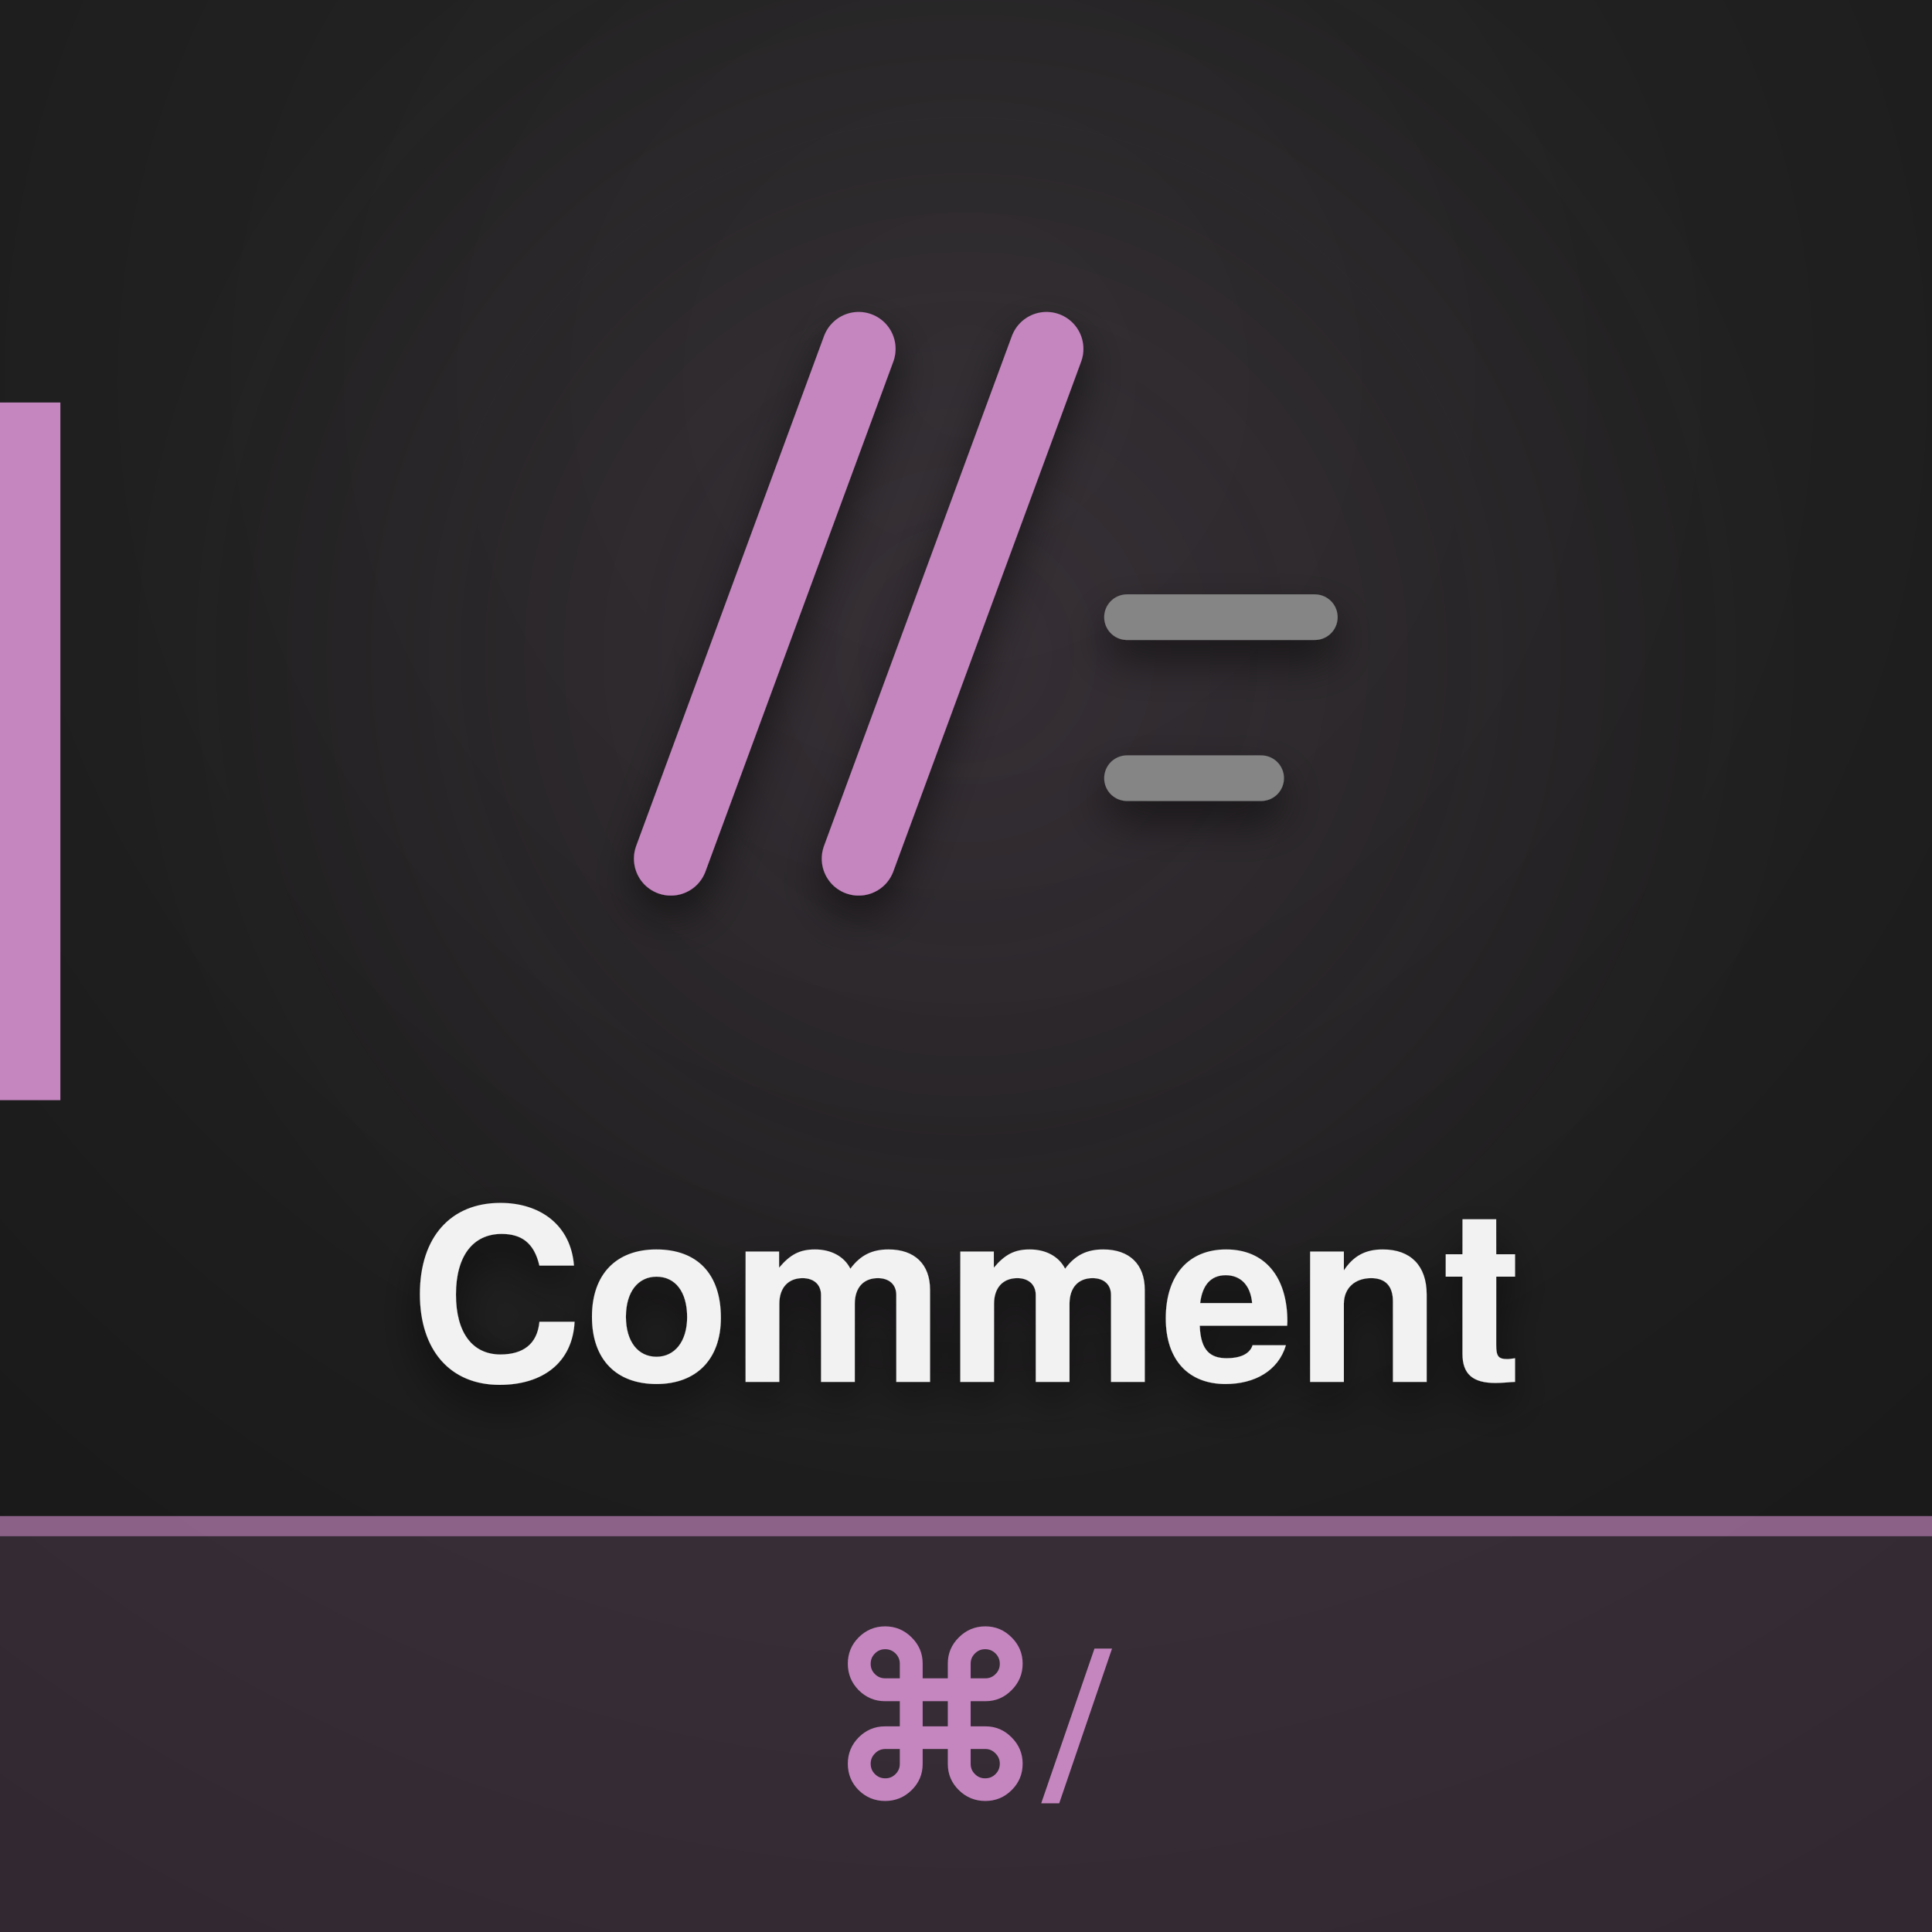
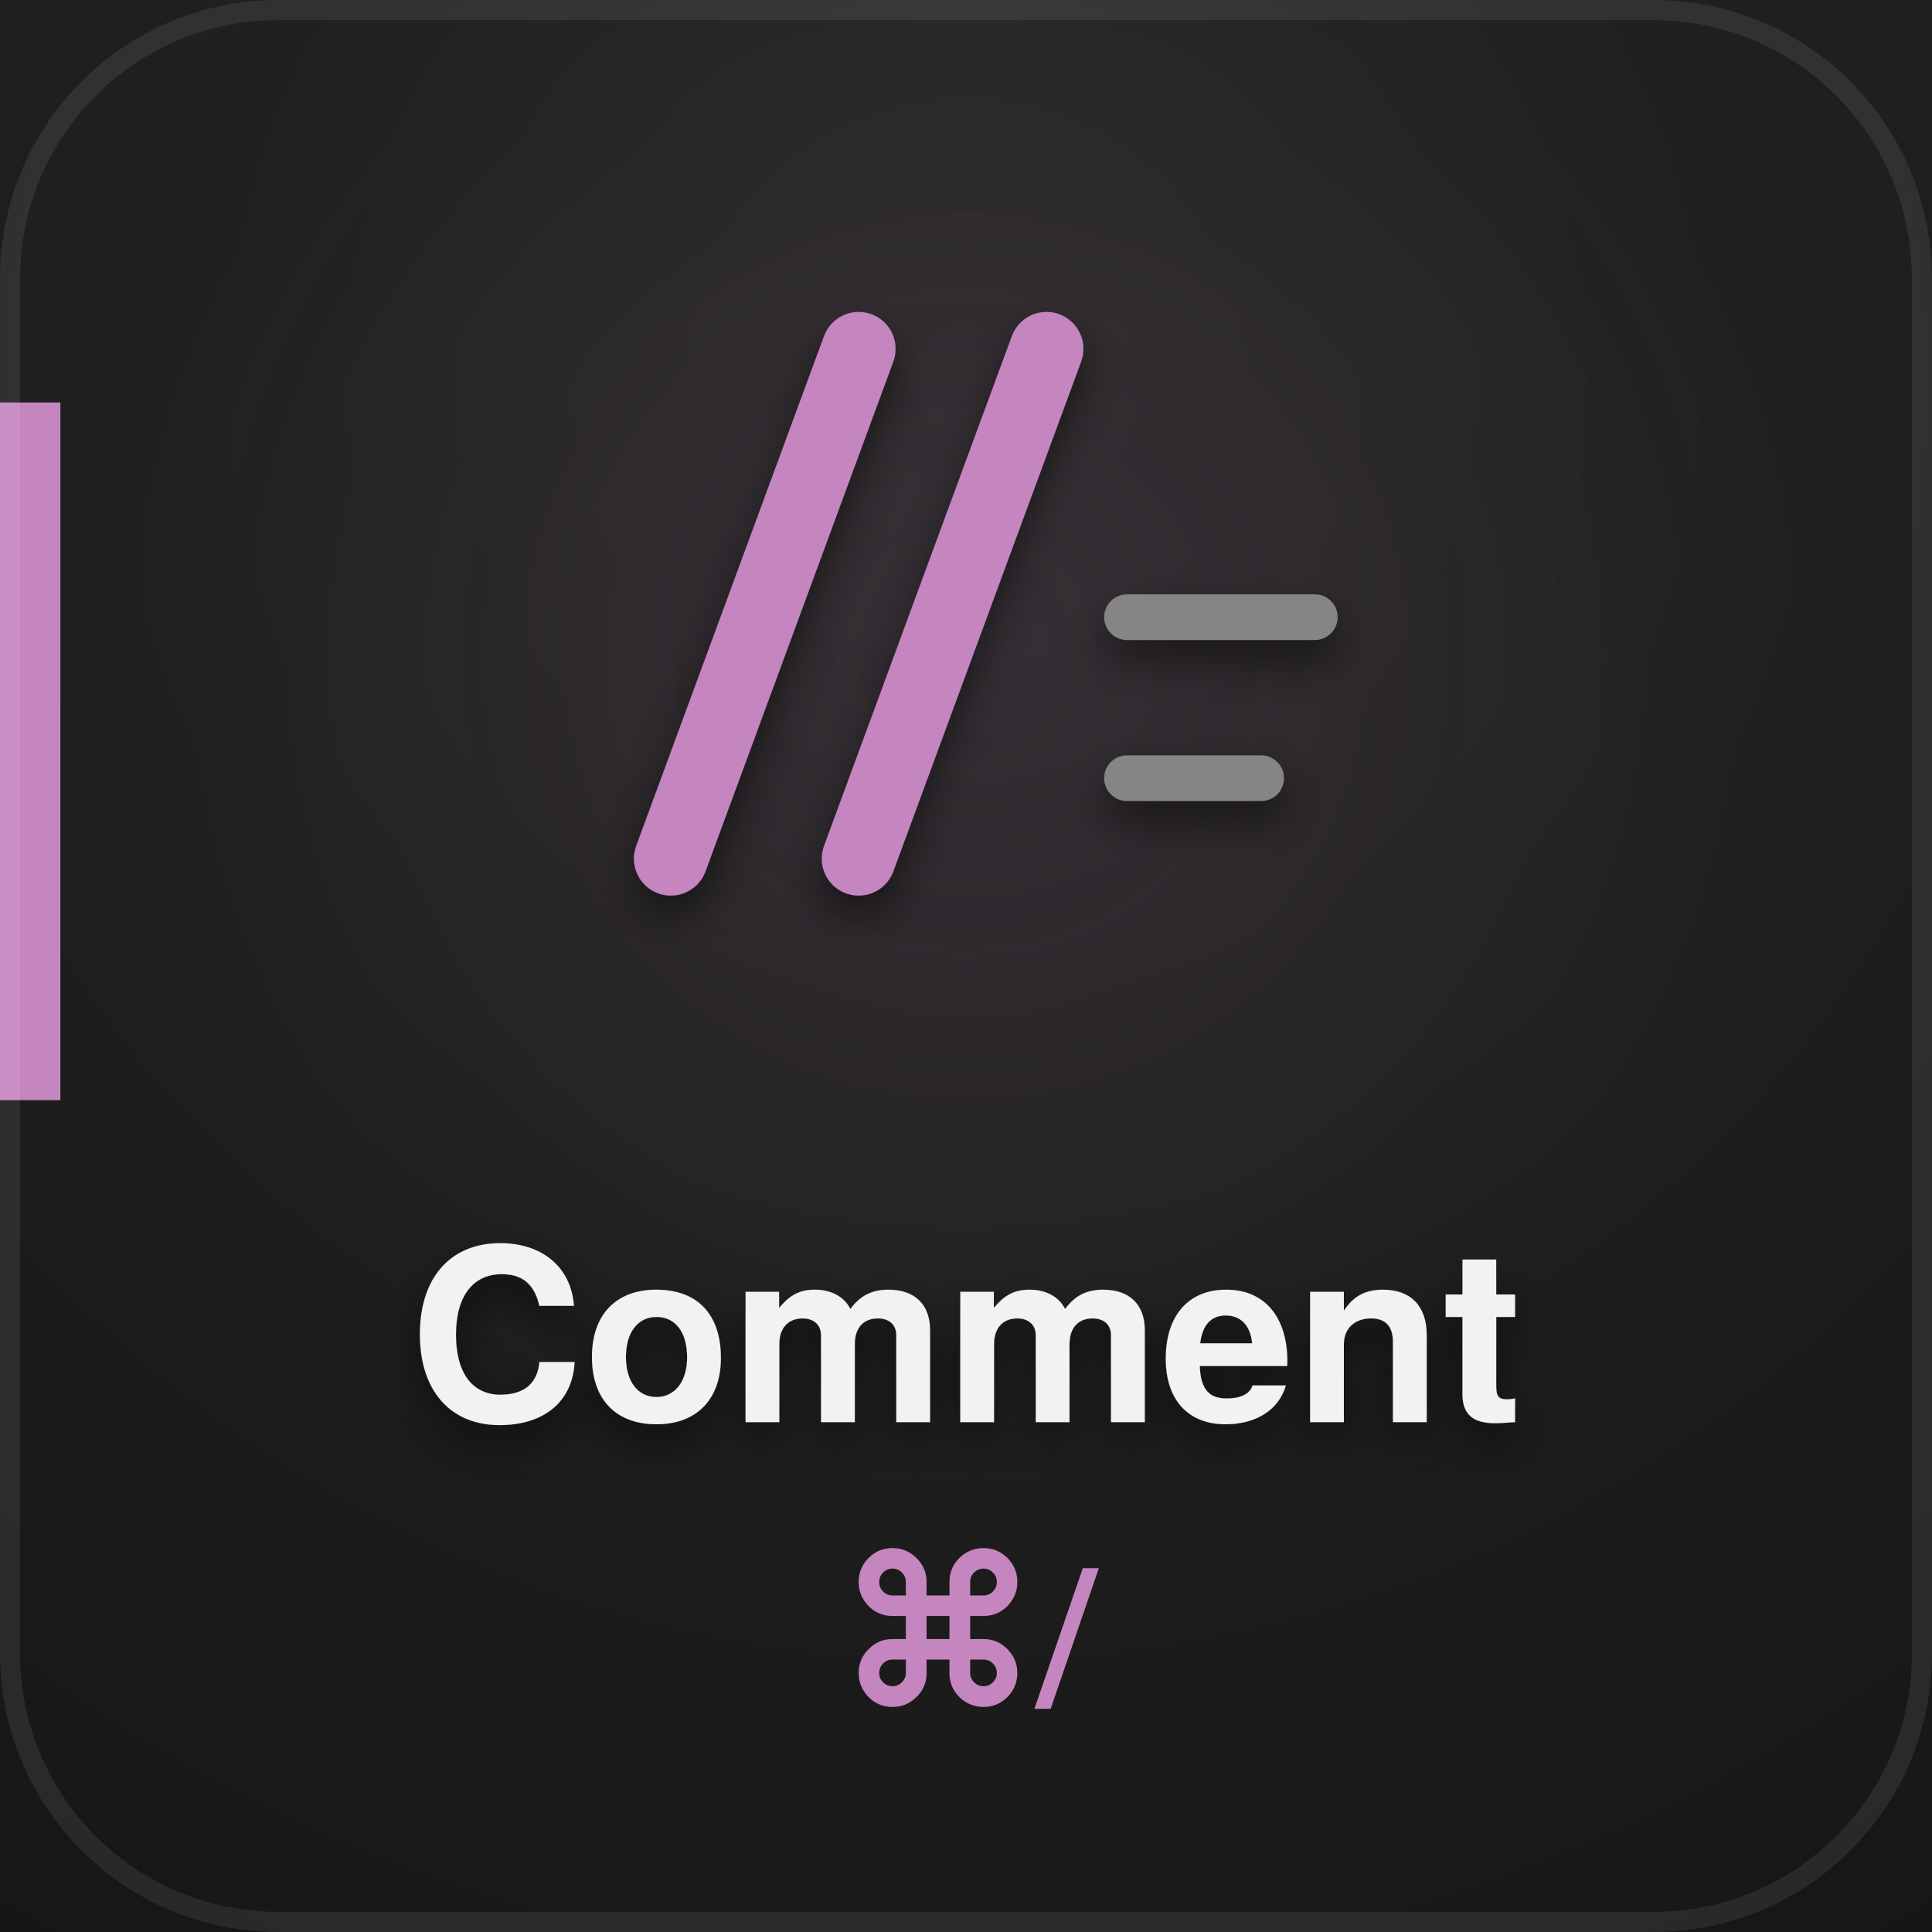
<svg xmlns="http://www.w3.org/2000/svg" width="144" height="144" viewBox="0 0 144 144">
  <defs>
    <radialGradient id="bg" cx="50%" cy="20%" r="95%">
      <stop offset="0" stop-color="#272727" />
      <stop offset="0.55" stop-color="#1e1e1e" />
      <stop offset="1" stop-color="#161616" />
    </radialGradient>
    <radialGradient id="wash" cx="50%" cy="34%" r="44%">
      <stop offset="0" stop-color="#c586c0" stop-opacity="0.11" />
      <stop offset="1" stop-color="#c586c0" stop-opacity="0" />
    </radialGradient>
    <filter id="lift" x="-30%" y="-30%" width="160%" height="170%">
      <feDropShadow dx="0" dy="1.5" stdDeviation="1.6" flood-color="#000" flood-opacity="0.5" />
    </filter>
  </defs>
  <rect width="144" height="144" fill="url(#bg)" />
  <rect width="144" height="144" fill="url(#wash)" />
  <rect x="0" y="30" width="4.5" height="52" fill="#c586c0" />
  <g transform="translate(40 14)" filter="url(#lift)">
    <line x1="10" y1="50" x2="24" y2="12" stroke="#c586c0" stroke-width="5.5" stroke-linecap="round" />
    <line x1="24" y1="50" x2="38" y2="12" stroke="#c586c0" stroke-width="5.5" stroke-linecap="round" />
    <line x1="44" y1="32" x2="58" y2="32" stroke="#858585" stroke-width="3.4" stroke-linecap="round" />
    <line x1="44" y1="44" x2="54" y2="44" stroke="#858585" stroke-width="3.4" stroke-linecap="round" />
  </g>
-   <text x="72" y="103" font-family="Helvetica Neue" font-size="18" font-weight="700" fill="#f2f2f2" text-anchor="middle" filter="url(#lift)">Comment</text>
-   <rect x="0" y="113" width="144" height="31" fill="#c586c0" fill-opacity="0.16" />
-   <rect x="0" y="113" width="144" height="1.5" fill="#c586c0" fill-opacity="0.6" />
-   <text x="72" y="134" font-family=".SF NS Mono" font-size="16.5" fill="#c586c0" stroke="#c586c0" stroke-width="0.5" text-anchor="middle">⌘/</text>
+   <text x="72" y="106" font-family="Helvetica Neue" font-size="18" font-weight="700" fill="#f2f2f2" text-anchor="middle" filter="url(#lift)">Comment</text>
+   <text x="72" y="127" font-family=".SF NS Mono" font-size="15" fill="#c586c0" stroke="#c586c0" stroke-width="0.45" text-anchor="middle">⌘/</text>
+   <rect x="0.75" y="0.75" width="142.5" height="142.5" rx="20" fill="none" stroke="#fff" stroke-opacity="0.08" stroke-width="1.5" />
</svg>
